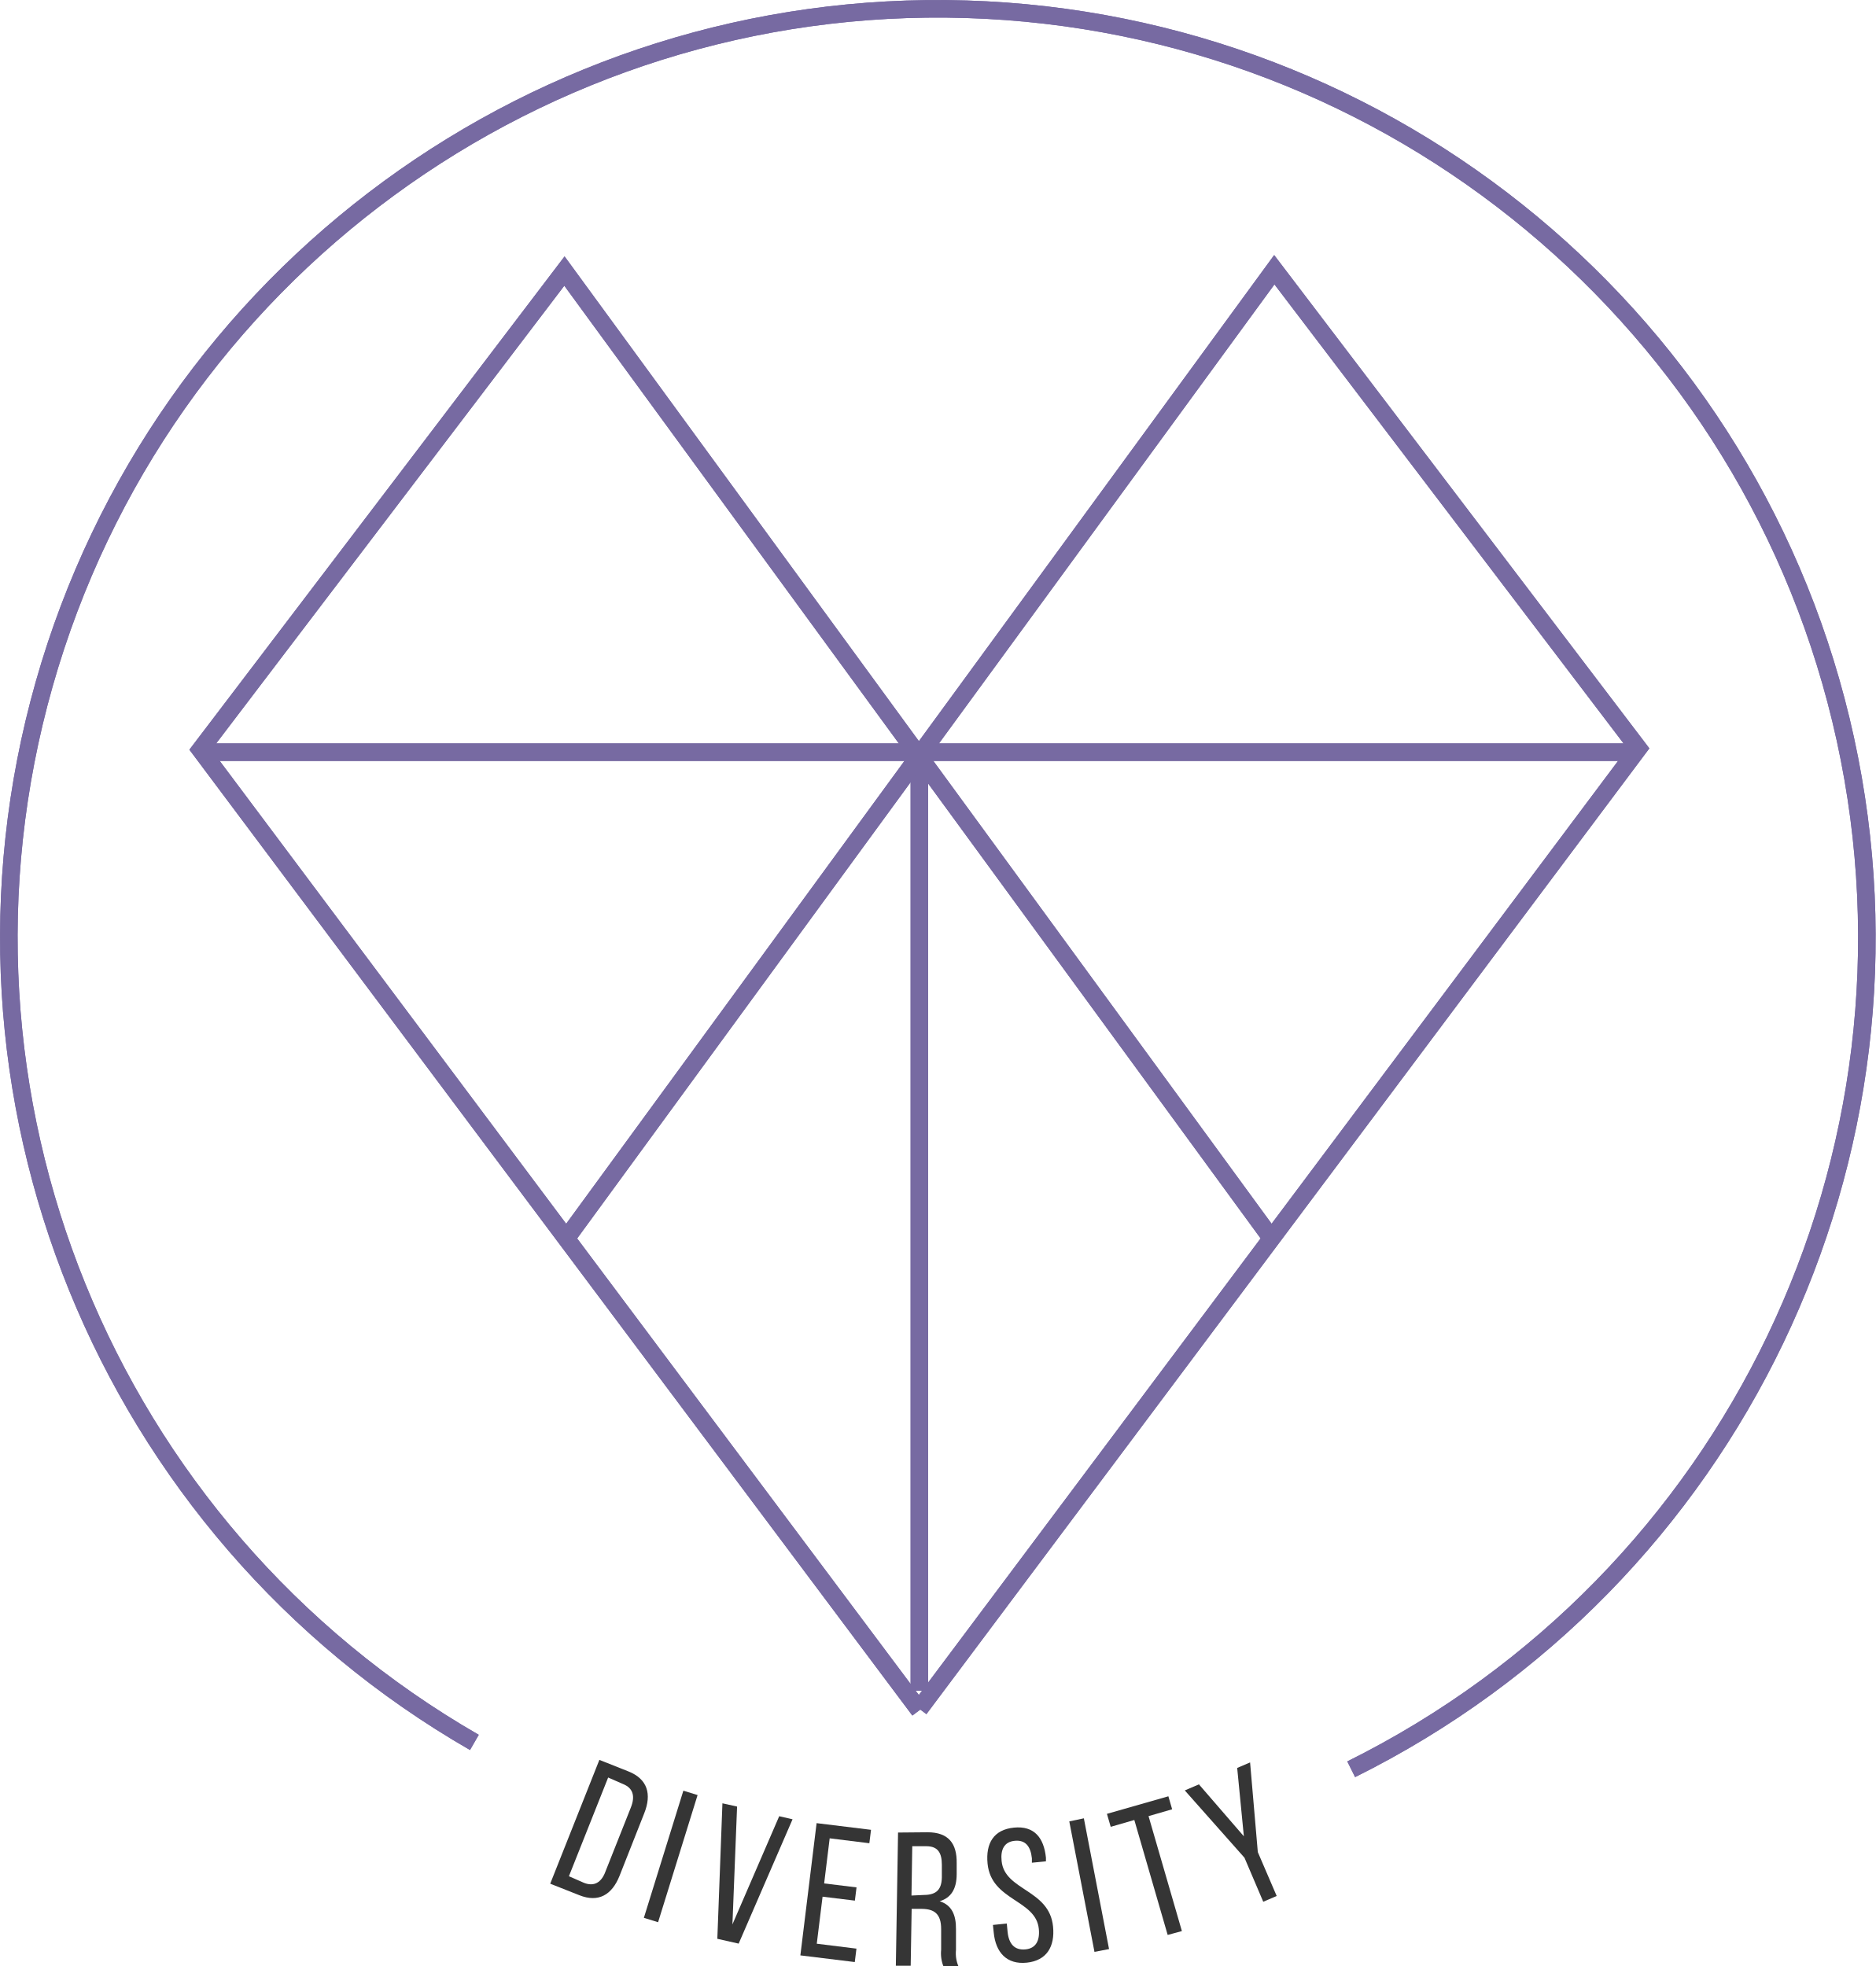
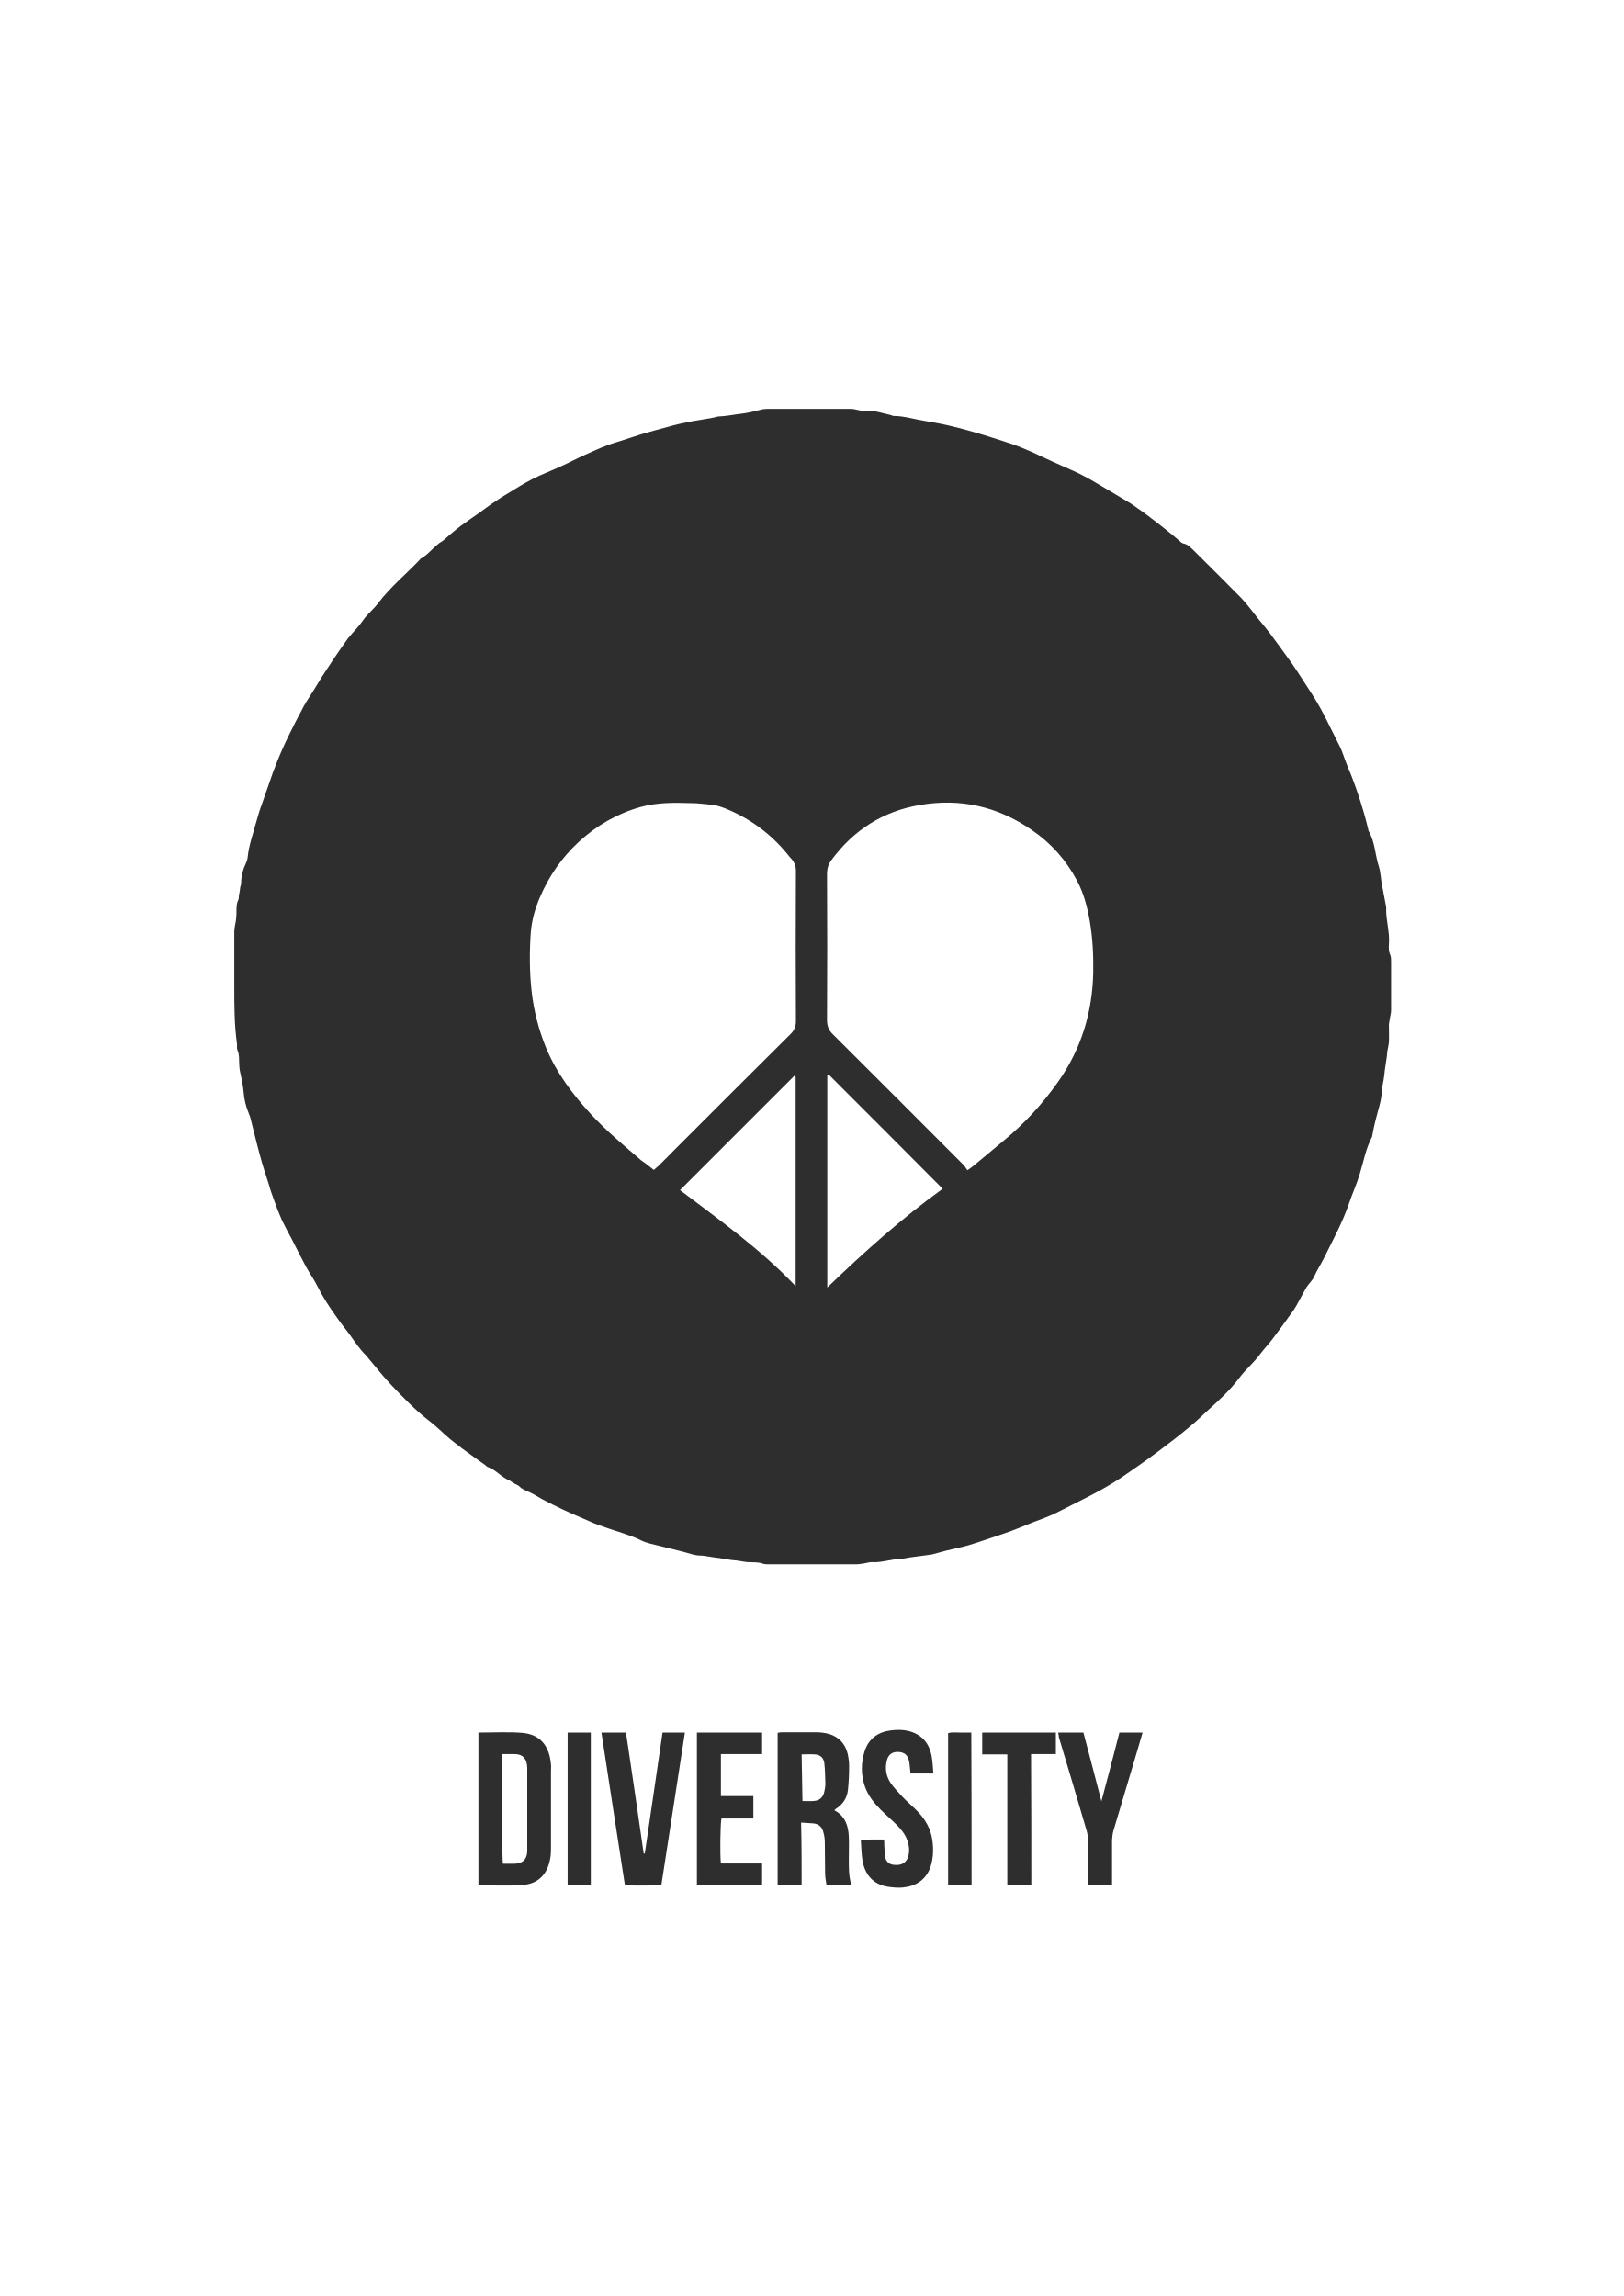
- <svg xmlns="http://www.w3.org/2000/svg" id="Lager_1" data-name="Lager 1" viewBox="0 0 213.69 224.05">
-   <defs>
-     <style>.cls-1{fill:none;stroke:#776aa2;stroke-miterlimit:10;stroke-width:2px;}.cls-2{fill:#353535;}</style>
-   </defs>
-   <line class="cls-1" x1="22.83" y1="85.72" x2="186.67" y2="85.72" />
-   <path class="cls-1" d="M212.16,120.95" transform="translate(-107.41 -34.43)" />
-   <path class="cls-1" d="M212.16,120.95" transform="translate(-107.41 -34.43)" />
-   <line class="cls-1" x1="104.75" y1="86.52" x2="104.75" y2="192.68" />
-   <polyline class="cls-1" points="104.75 194.75 186.67 85.29 157.8 47.32 145.19 30.74 64.57 141.07" />
-   <polyline class="cls-1" points="104.75 194.91 22.83 85.44 64.31 30.89 144.93 141.22" />
-   <path class="cls-1" d="M161.46,233a105.84,105.84,0,1,1,99.9,3.06" transform="translate(-107.41 -34.43)" />
-   <line class="cls-1" x1="22.83" y1="85.72" x2="186.67" y2="85.72" />
-   <path class="cls-1" d="M212.16,120.95" transform="translate(-107.41 -34.43)" />
-   <path class="cls-1" d="M212.16,120.95" transform="translate(-107.41 -34.43)" />
-   <line class="cls-1" x1="104.75" y1="86.52" x2="104.75" y2="192.68" />
-   <polyline class="cls-1" points="104.75 194.75 186.67 85.29 157.8 47.32 145.19 30.74 64.57 141.07" />
-   <polyline class="cls-1" points="104.75 194.91 22.83 85.44 64.31 30.89 144.93 141.22" />
-   <path class="cls-1" d="M161.46,233a105.84,105.84,0,1,1,99.9,3.06" transform="translate(-107.41 -34.43)" />
-   <path class="cls-2" d="M179,236.3c2.2.87,2.68,2.6,1.81,4.78L178,248.2c-.86,2.16-2.39,3.09-4.59,2.21l-3.31-1.31,5.6-14.11ZM173.94,249c1.13.45,2,0,2.47-1.33l2.88-7.26c.51-1.29.25-2.21-.9-2.67L176.7,237l-4.47,11.25Z" transform="translate(-107.41 -34.43)" />
-   <path class="cls-2" d="M186.89,239l-4.5,14.49-1.62-.5,4.5-14.49Z" transform="translate(-107.41 -34.43)" />
-   <path class="cls-2" d="M191.39,240.31l-.53,13.43,5.33-12.33,1.52.35-6.14,14.17-2.43-.55.58-15.44Z" transform="translate(-107.41 -34.43)" />
-   <path class="cls-2" d="M205,249.52l-.19,1.51-3.68-.45-.66,5.36,4.52.56-.19,1.53-6.2-.76,1.85-15.07,6.2.76-.19,1.53-4.52-.56-.63,5.14Z" transform="translate(-107.41 -34.43)" />
-   <path class="cls-2" d="M213.09,243.24c2.38,0,3.36,1.27,3.32,3.53l0,1.24c0,1.67-.63,2.7-1.94,3.09,1.38.43,1.88,1.57,1.86,3.2l0,2.36a3.8,3.8,0,0,0,.27,1.83l-1.71,0a4,4,0,0,1-.25-1.85l0-2.38c0-1.71-.77-2.27-2.17-2.29l-1.19,0-.11,6.48-1.69,0,.25-15.18Zm-.55,7.15c1.34,0,2.15-.4,2.18-2l0-1.45c0-1.37-.46-2.09-1.72-2.11l-1.65,0-.09,5.62Z" transform="translate(-107.41 -34.43)" />
-   <path class="cls-2" d="M226.58,246.14l0,.41-1.6.16,0-.5c-.14-1.36-.73-2.11-1.94-2s-1.65,1-1.51,2.31c.34,3.39,5.44,3.21,5.86,7.46.23,2.29-.73,3.89-3,4.12s-3.54-1.15-3.76-3.44l-.09-.86,1.58-.16.09.95c.14,1.36.78,2.1,2,2s1.69-1,1.56-2.33c-.33-3.37-5.42-3.19-5.84-7.44-.23-2.33.7-3.88,3-4.11S226.35,243.85,226.58,246.14Z" transform="translate(-107.41 -34.43)" />
-   <path class="cls-2" d="M230.9,241.65l2.87,14.9-1.66.32L229.24,242Z" transform="translate(-107.41 -34.43)" />
-   <path class="cls-2" d="M240.45,254.94l-3.8-13.1-2.69.78-.43-1.48,7-2,.43,1.48-2.69.78,3.8,13.1Z" transform="translate(-107.41 -34.43)" />
-   <path class="cls-2" d="M249.2,246.14l-6.8-7.67,1.61-.69,5.12,5.92-.76-7.79,1.47-.63.88,10.22,2.15,5-1.53.66Z" transform="translate(-107.41 -34.43)" />
+ <svg xmlns="http://www.w3.org/2000/svg" version="1.0" id="Lager_1" x="0px" y="0px" viewBox="0 0 595.3 841.9" style="enable-background:new 0 0 595.3 841.9;" xml:space="preserve">
+   <style type="text/css">
+ 	.st0{fill:#2E2E2E;}
+ </style>
+   <g>
+     <path class="st0" d="M85.9,361.9c0-6.8,0-13.5,0-20.3c0-1.4,0.4-2.7,0.6-4.1c0.1-0.9,0.2-1.8,0.2-2.7c0-1.7-0.1-3.3,0.7-4.9   c0.2-0.5,0.1-1.1,0.2-1.6c0.2-1,0.4-2,0.5-3.1c0.1-0.4,0.3-0.8,0.3-1.2c0-2.8,0.7-5.3,1.9-7.8c0.3-0.6,0.4-1.2,0.5-1.8   c0.4-4.3,1.9-8.4,3-12.5c0.7-2.5,1.4-4.9,2.3-7.3c1.2-3.5,2.4-6.9,3.6-10.3c0.3-0.9,0.6-1.8,1-2.7c2.9-7.8,6.7-15.2,10.6-22.5   c1.1-2.1,2.5-4,3.7-6c1-1.6,2-3.3,3-4.9c1.4-2.1,2.8-4.3,4.2-6.4c1.7-2.5,3.4-5,5.2-7.5c0.1-0.2,0.3-0.3,0.4-0.5   c1.7-2.1,3.7-4,5.2-6.2c1.6-2.4,3.9-4.1,5.6-6.4c4.6-6.1,10.6-10.9,15.7-16.4c3-1.6,4.9-4.7,7.9-6.4c0.2-0.1,0.3-0.3,0.5-0.4   c2.1-1.8,4.2-3.7,6.4-5.3c2.3-1.7,4.7-3.3,7.1-5c1.2-0.9,2.4-1.8,3.7-2.7c1.8-1.2,3.6-2.5,5.5-3.6c3.3-2,6.5-4.1,9.9-5.8   c3.3-1.7,6.9-3,10.3-4.6c2.9-1.3,5.7-2.8,8.6-4.1c4-1.8,8-3.7,12.3-4.9c2.9-0.9,5.8-1.9,8.7-2.8c3-0.9,6-1.7,9-2.5   c1.7-0.5,3.3-0.9,5-1.3c1.4-0.3,2.8-0.6,4.3-0.9c2.4-0.4,4.8-0.8,7.2-1.2c0.6-0.1,1.2-0.3,1.8-0.4c0.3-0.1,0.7-0.2,1-0.2   c2.8-0.1,5.5-0.7,8.2-1c2.4-0.3,4.6-0.8,6.9-1.4c0.9-0.3,1.9-0.4,2.9-0.4c10.1,0,20.3,0,30.4,0c1.2,0,2.3,0.4,3.5,0.6   c0.7,0.1,1.5,0.3,2.3,0.2c3.1-0.3,6,0.9,9,1.5c0.3,0.1,0.5,0.3,0.8,0.3c2.3,0,4.5,0.4,6.8,0.9c2.6,0.6,5.3,1,7.9,1.5   c1.7,0.3,3.4,0.6,5.1,1c3.1,0.7,6.2,1.5,9.3,2.4c4.9,1.4,9.8,3,14.7,4.6c2.3,0.8,4.5,1.8,6.7,2.7c3.6,1.6,7.2,3.4,10.9,5   c2.9,1.3,5.8,2.5,8.6,4c3.1,1.6,6,3.5,9,5.2c2.7,1.6,5.5,3.3,8.2,4.9c0.9,0.6,1.8,1.3,2.7,1.9c1.1,0.8,2.2,1.5,3.2,2.3   c2.5,1.9,5.1,3.9,7.6,5.9c1.5,1.2,2.9,2.4,4.3,3.6c0.4,0.4,0.9,0.8,1.4,0.9c1.7,0.3,2.7,1.6,3.9,2.7c5.7,5.7,11.5,11.4,17.2,17.2   c2.3,2.4,4.2,5.1,6.3,7.7c1.4,1.7,2.8,3.4,4.2,5.2c2.8,3.8,5.6,7.6,8.3,11.4c2.6,3.8,5,7.7,7.5,11.5c3.8,5.9,6.6,12.3,9.8,18.5   c1.1,2.2,1.8,4.7,2.7,6.9c2.4,5.6,4.4,11.4,6.1,17.2c0.6,2.1,1.2,4.3,1.7,6.4c0.1,0.2,0,0.4,0.1,0.6c2.4,4,2.4,8.8,3.8,13.1   c0.7,2.2,0.7,4.6,1.2,7c0.4,2.3,0.9,4.6,1.3,6.9c0.1,0.4,0.2,0.8,0.2,1.2c-0.2,4.5,1.4,8.9,1,13.5c-0.1,1.3-0.1,2.6,0.5,3.9   c0.3,0.7,0.3,1.6,0.3,2.5c0,5.9,0,11.9,0,17.8c0,1.1-0.4,2.2-0.5,3.3c-0.1,0.7-0.3,1.4-0.3,2c0,2.1,0.1,4.2,0,6.3   c-0.1,1.2-0.4,2.3-0.6,3.5c-0.1,0.9-0.1,1.8-0.3,2.7c-0.2,1.4-0.4,2.7-0.6,4.1c-0.1,0.6-0.1,1.2-0.2,1.9c-0.2,1.4-0.4,2.7-0.7,4.1   c0,0.3-0.2,0.5-0.2,0.8c0.1,4.2-1.5,8-2.4,12c-0.4,1.5-0.7,3.1-1,4.7c-0.1,0.3-0.1,0.7-0.2,1c-2.3,4.3-3.1,9.1-4.5,13.6   c-1.1,3.7-2.7,7.1-3.9,10.7c-2.4,7.1-6,13.6-9.3,20.3c-1.1,2.2-2.5,4.3-3.5,6.6c-0.6,1.4-1.9,2.5-2.8,3.9c-1.3,2.2-2.5,4.6-3.8,6.9   c-0.6,1.1-1.3,2.1-2.1,3.1c-2.1,3-4.3,6-6.5,8.9c-1.4,1.9-3.1,3.6-4.5,5.5c-2.3,3.2-5.4,5.7-7.7,8.8c-3.3,4.4-7.3,8.1-11.3,11.7   c-2.3,2.2-4.7,4.4-7.1,6.4c-3.7,3.1-7.6,6.1-11.5,9c-4.4,3.3-8.9,6.4-13.4,9.5c-7.5,5-15.8,8.8-23.8,12.9c-2.8,1.4-5.7,2.4-8.6,3.5   c-3.5,1.4-7,2.9-10.6,4.1c-4.3,1.4-8.6,3-13,4.3c-2.7,0.8-5.5,1.3-8.3,2c-1.6,0.4-3.2,0.9-4.8,1.3c-0.1,0-0.3,0.1-0.4,0.1   c-2.7,0.4-5.5,0.7-8.2,1.1c-0.7,0.1-1.5,0.3-2.2,0.4c-0.3,0.1-0.7,0.2-1,0.2c-3.4-0.1-6.7,1.3-10.1,1.1c-1.1-0.1-2.3,0.3-3.5,0.5   c-0.9,0.1-1.8,0.3-2.7,0.3c-10.6,0-21.2,0-31.8,0c-0.8,0-1.6,0-2.3-0.2c-1.8-0.7-3.7-0.5-5.6-0.6c-1.4-0.1-2.7-0.4-4.1-0.6   c-0.7-0.1-1.4-0.1-2.1-0.2c-1.2-0.2-2.5-0.4-3.7-0.6c-0.5-0.1-1.1-0.2-1.6-0.2c-1.5-0.2-3-0.5-4.5-0.7c-0.3,0-0.6-0.1-0.8-0.1   c-2.6,0.1-4.9-0.9-7.3-1.5c-2.7-0.7-5.4-1.3-8.1-2c-2.3-0.6-4.8-1-7-2.1c-2.1-1.1-4.4-1.8-6.6-2.6c-3.1-1-6.2-2-9.2-3.1   c-2-0.7-3.9-1.7-5.9-2.5c-4.8-2-9.6-4.3-14.2-6.7c-1.7-0.9-3.3-2-5.1-2.8c-1.3-0.6-2.6-1-3.6-2.1c-0.4-0.4-1.1-0.6-1.6-0.9   c-0.7-0.4-1.3-0.8-1.9-1.2c-0.1,0-0.1-0.1-0.2-0.1c-2.9-1.1-4.8-3.8-7.7-4.8c-0.4-0.1-0.7-0.4-1-0.7c-2.9-2.1-5.8-4.1-8.6-6.2   c-1.6-1.2-3.1-2.4-4.6-3.6c-2.6-2.2-5-4.7-7.7-6.7c-4.9-3.8-9.2-8.3-13.5-12.8c-3-3.1-5.7-6.6-8.5-9.9c-0.3-0.4-0.6-0.8-0.9-1.1   c-2.2-2.1-3.9-4.7-5.7-7.2c-1.7-2.4-3.6-4.6-5.2-7c-2.6-3.6-5-7.3-7-11.3c-1.2-2.4-2.8-4.6-4.1-7c-1.8-3.3-3.4-6.6-5.1-9.9   c-1.3-2.4-2.6-4.8-3.8-7.3c-1.1-2.5-2.1-5.1-3-7.7c-0.7-1.8-1.3-3.7-1.8-5.5c-1.1-3.4-2.2-6.7-3.1-10.1c-1.3-4.7-2.4-9.4-3.6-14.1   c-0.1-0.5-0.3-0.9-0.5-1.4c-1.1-2.6-1.8-5.3-2-8.2c-0.2-2.7-0.9-5.3-1.4-7.9c-0.1-0.8-0.2-1.5-0.2-2.3c-0.1-1.6,0.1-3.3-0.6-4.9   c-0.3-0.6-0.2-1.5-0.2-2.3C85.9,375.8,85.9,368.8,85.9,361.9z M354.7,429.1c1.1-0.8,1.7-1.2,2.3-1.7c3.6-3,7.2-6,10.8-9   c7.7-6.3,14.4-13.6,20.1-21.7c8.5-12,12.6-25.5,12.9-40.1c0.1-6.4-0.2-12.7-1.3-19c-0.9-5.1-2.2-10.1-4.6-14.6   c-4-7.6-9.6-13.9-16.7-18.7c-12.4-8.6-26.2-11.7-41.1-9.1c-13.4,2.3-24.2,9.2-32.3,20.2c-1.1,1.5-1.6,3.1-1.6,5   c0.1,17.9,0.1,35.7,0,53.6c0,2.2,0.6,3.8,2.2,5.3c16,15.9,32,32,48,48C353.8,427.7,354.1,428.4,354.7,429.1z M239.7,429   c0.7-0.6,1.2-1.1,1.7-1.5c2-2,4.1-4,6.1-6.1c14.1-14.1,28.2-28.2,42.4-42.3c1.3-1.3,1.9-2.7,1.9-4.6c-0.1-18.4-0.1-36.9,0-55.3   c0-1.6-0.5-2.8-1.4-4c-0.3-0.4-0.7-0.7-1-1.1c-5.8-7.4-13.1-13.1-21.7-16.9c-2.4-1.1-4.9-2-7.6-2.2c-2.2-0.2-4.3-0.5-6.5-0.5   c-6.3-0.2-12.6-0.3-18.7,1.4c-8.6,2.4-16.2,6.8-22.7,12.8c-6.2,5.7-10.9,12.5-14.2,20.2c-1.8,4.1-3,8.4-3.4,12.9   c-0.5,7.2-0.5,14.5,0.3,21.7c0.8,7.2,2.6,14.1,5.3,20.7c3.8,9.2,9.7,17,16.4,24.3c5.7,6.2,12.1,11.5,18.5,17   C236.6,426.5,238.1,427.7,239.7,429z M345.6,435.9c-14-14.1-27.8-27.9-41.6-41.7c-0.1-0.1-0.4-0.1-0.7-0.2c0,26,0,51.9,0,78.1   C316.8,459.1,330.5,446.8,345.6,435.9z M291.7,471.6c0-25.5,0-50.9,0-76.4c0-0.3-0.1-0.5-0.1-0.8c0-0.1-0.1-0.1-0.1-0.2   c-0.1,0-0.1-0.1,0,0c-14.1,14.1-28.1,28.1-42.2,42.2C263.7,447.3,278.8,458,291.7,471.6z" />
+     <path class="st0" d="M293.9,691.3c-3.1,0-5.9,0-8.8,0c0-18.6,0-37.2,0-55.9c0.5-0.1,1-0.2,1.5-0.2c4.3,0,8.5,0,12.8,0   c1.4,0,2.8,0.2,4.1,0.5c3.9,1,6.4,3.6,7.3,7.5c0.3,1.4,0.5,2.9,0.5,4.3c0,2.9-0.1,5.7-0.4,8.6c-0.3,3.1-1.8,5.5-4.5,7.2   c-0.2,0.1-0.3,0.3-0.5,0.5c4,2.1,5.2,5.8,5.3,10c0.1,2.5,0,5,0,7.5c0,3.3-0.1,6.5,0.9,9.8c-3.1,0-6,0-9.1,0   c-0.2-1.4-0.5-2.8-0.5-4.1c-0.1-3.6,0-7.3-0.1-10.9c0-1.4-0.1-2.8-0.5-4.1c-0.4-1.9-1.6-3.2-3.7-3.4c-1.4-0.1-2.9-0.2-4.5-0.3   C293.9,676.1,293.9,683.6,293.9,691.3z M294.2,660.4c1.3,0,2.6,0.1,3.9,0c2.3-0.1,3.6-1.2,4.1-3.4c0.2-0.9,0.4-1.9,0.4-2.9   c-0.1-2.6-0.1-5.1-0.4-7.7c-0.3-2-1.6-3-3.6-3.1c-1.5-0.1-3,0-4.7,0" />
+     <path class="st0" d="M175.4,635.3c5.4,0,10.8-0.3,16,0.1c6.3,0.5,10,4.4,10.6,11.6c0.1,0.9,0,1.8,0,2.7c0,9.4,0,18.9,0,28.3   c0,1.4-0.1,2.8-0.4,4.1c-1.2,5.8-4.9,8.8-10.2,9.1c-5.3,0.4-10.6,0.1-16,0.1C175.4,672.7,175.4,654.1,175.4,635.3z M184.2,643.2   c-0.4,4.7-0.2,38.6,0.2,40.2c1.4,0,2.8,0,4.2,0c3-0.1,4.5-1.5,4.7-4.4c0-0.5,0-1,0-1.5c0-9.5,0-19,0-28.5c0-0.6,0-1.3-0.1-1.9   c-0.4-2.6-1.8-3.8-4.3-3.9C187.4,643.2,185.9,643.2,184.2,643.2z" />
+     <path class="st0" d="M236.4,679.6c2.2-14.7,4.3-29.4,6.5-44.3c2.7,0,5.3,0,8.2,0c-2.9,18.6-5.7,37.2-8.6,55.7   c-1.5,0.4-9.5,0.6-13.4,0.2c-2.9-18.5-5.7-37.1-8.6-55.9c3,0,5.9,0,9,0c2.2,14.8,4.4,29.6,6.5,44.4   C236.2,679.7,236.3,679.6,236.4,679.6z" />
+     <path class="st0" d="M342.2,650.3c-3.1,0-5.7,0-8.4,0c-0.2-1.5-0.2-3-0.5-4.4c-0.4-2.3-1.7-3.4-4-3.5c-2.2-0.1-3.7,1-4.2,3.3   c-0.7,2.9-0.2,5.7,1.5,8.2c1.3,1.8,2.8,3.4,4.4,5.1c1.7,1.8,3.7,3.4,5.4,5.2c2.8,2.9,4.8,6.3,5.4,10.4c0.5,3.4,0.4,6.8-0.7,10.1   c-1.7,4.6-5.2,6.9-10,7.4c-1.9,0.2-3.9,0-5.8-0.3c-5.2-0.9-8.2-4.4-9.1-9.6c-0.4-2.4-0.4-4.8-0.6-7.6c1.6,0,3-0.1,4.3-0.1   c1.3,0,2.6,0,4.2,0c0.1,0.8,0.1,1.4,0.1,2.1c0.1,1.3,0.1,2.5,0.2,3.8c0.3,2.1,1.4,3.2,3.3,3.4c2.8,0.3,4.4-0.7,5.2-2.8   c0.7-2.2,0.4-4.3-0.3-6.3c-0.8-2.2-2.3-4-3.9-5.6c-1.9-1.9-3.9-3.6-5.8-5.5c-2.4-2.4-4.5-5-5.7-8.2c-1.6-4.4-1.6-8.9-0.2-13.3   c1.5-4.6,4.9-7,9.6-7.6c2.3-0.3,4.7-0.3,7.1,0.4c4.4,1.3,6.9,4.4,7.8,8.7C341.9,645.7,342,647.9,342.2,650.3z" />
+     <path class="st0" d="M276.2,666.8c-4.1,0-7.9,0-11.7,0c-0.4,1.5-0.6,13.4-0.2,16.5c5,0,9.9,0,15.1,0c0,2.8,0,5.3,0,8   c-8,0-15.9,0-23.9,0c0-18.7,0-37.2,0-56c8,0,15.9,0,23.9,0c0,2.6,0,5.1,0,7.9c-5.1,0-10.1,0-15.1,0c0,5.2,0,10.2,0,15.4   c4,0,7.9,0,11.9,0C276.2,661.4,276.2,664,276.2,666.8z" />
+     <path class="st0" d="M387.9,635.3c3.1,0,6.1,0,9.3,0c2.2,8.2,4.3,16.4,6.6,25.2c2.3-8.7,4.5-16.9,6.6-25.2c2.8,0,5.6,0,8.5,0   c-1,3.5-2,6.9-3,10.2c-2.6,8.6-5.1,17.2-7.7,25.8c-0.3,1-0.4,2.2-0.5,3.3c0,4.8,0,9.6,0,14.4c0,0.7,0,1.4,0,2.2c-2.9,0-5.7,0-8.7,0   c0-0.5-0.1-1.1-0.1-1.7c0-4.8,0-9.6,0-14.4c0-1.4-0.2-2.8-0.6-4.1c-3.3-11.3-6.7-22.7-10.1-34C388.2,636.5,388.1,635.9,387.9,635.3   z" />
+     <path class="st0" d="M378.1,691.3c-3.1,0-5.9,0-8.8,0c0-16,0-31.8,0-48c-3.1,0-6.1,0-9.2,0c0-2.8,0-5.3,0-8c9,0,18,0,27,0   c0,2.6,0,5.1,0,7.9c-3,0-6,0-9.1,0C378.1,659.4,378.1,675.2,378.1,691.3z" />
+     <path class="st0" d="M216.6,691.3c-2.9,0-5.7,0-8.5,0c0-18.7,0-37.3,0-56c2.9,0,5.6,0,8.5,0C216.6,653.9,216.6,672.5,216.6,691.3z" />
+     <path class="st0" d="M356.2,691.3c-2.9,0-5.7,0-8.6,0c0-18.6,0-37.2,0-55.8c1.4-0.4,2.8-0.2,4.2-0.2c1.4,0,2.8,0,4.3,0   C356.2,653.9,356.2,672.5,356.2,691.3z" />
+     <path class="st0" d="M302.2,646.4" />
+     <path class="st0" d="M298.6,643.2" />
+   </g>
</svg>
